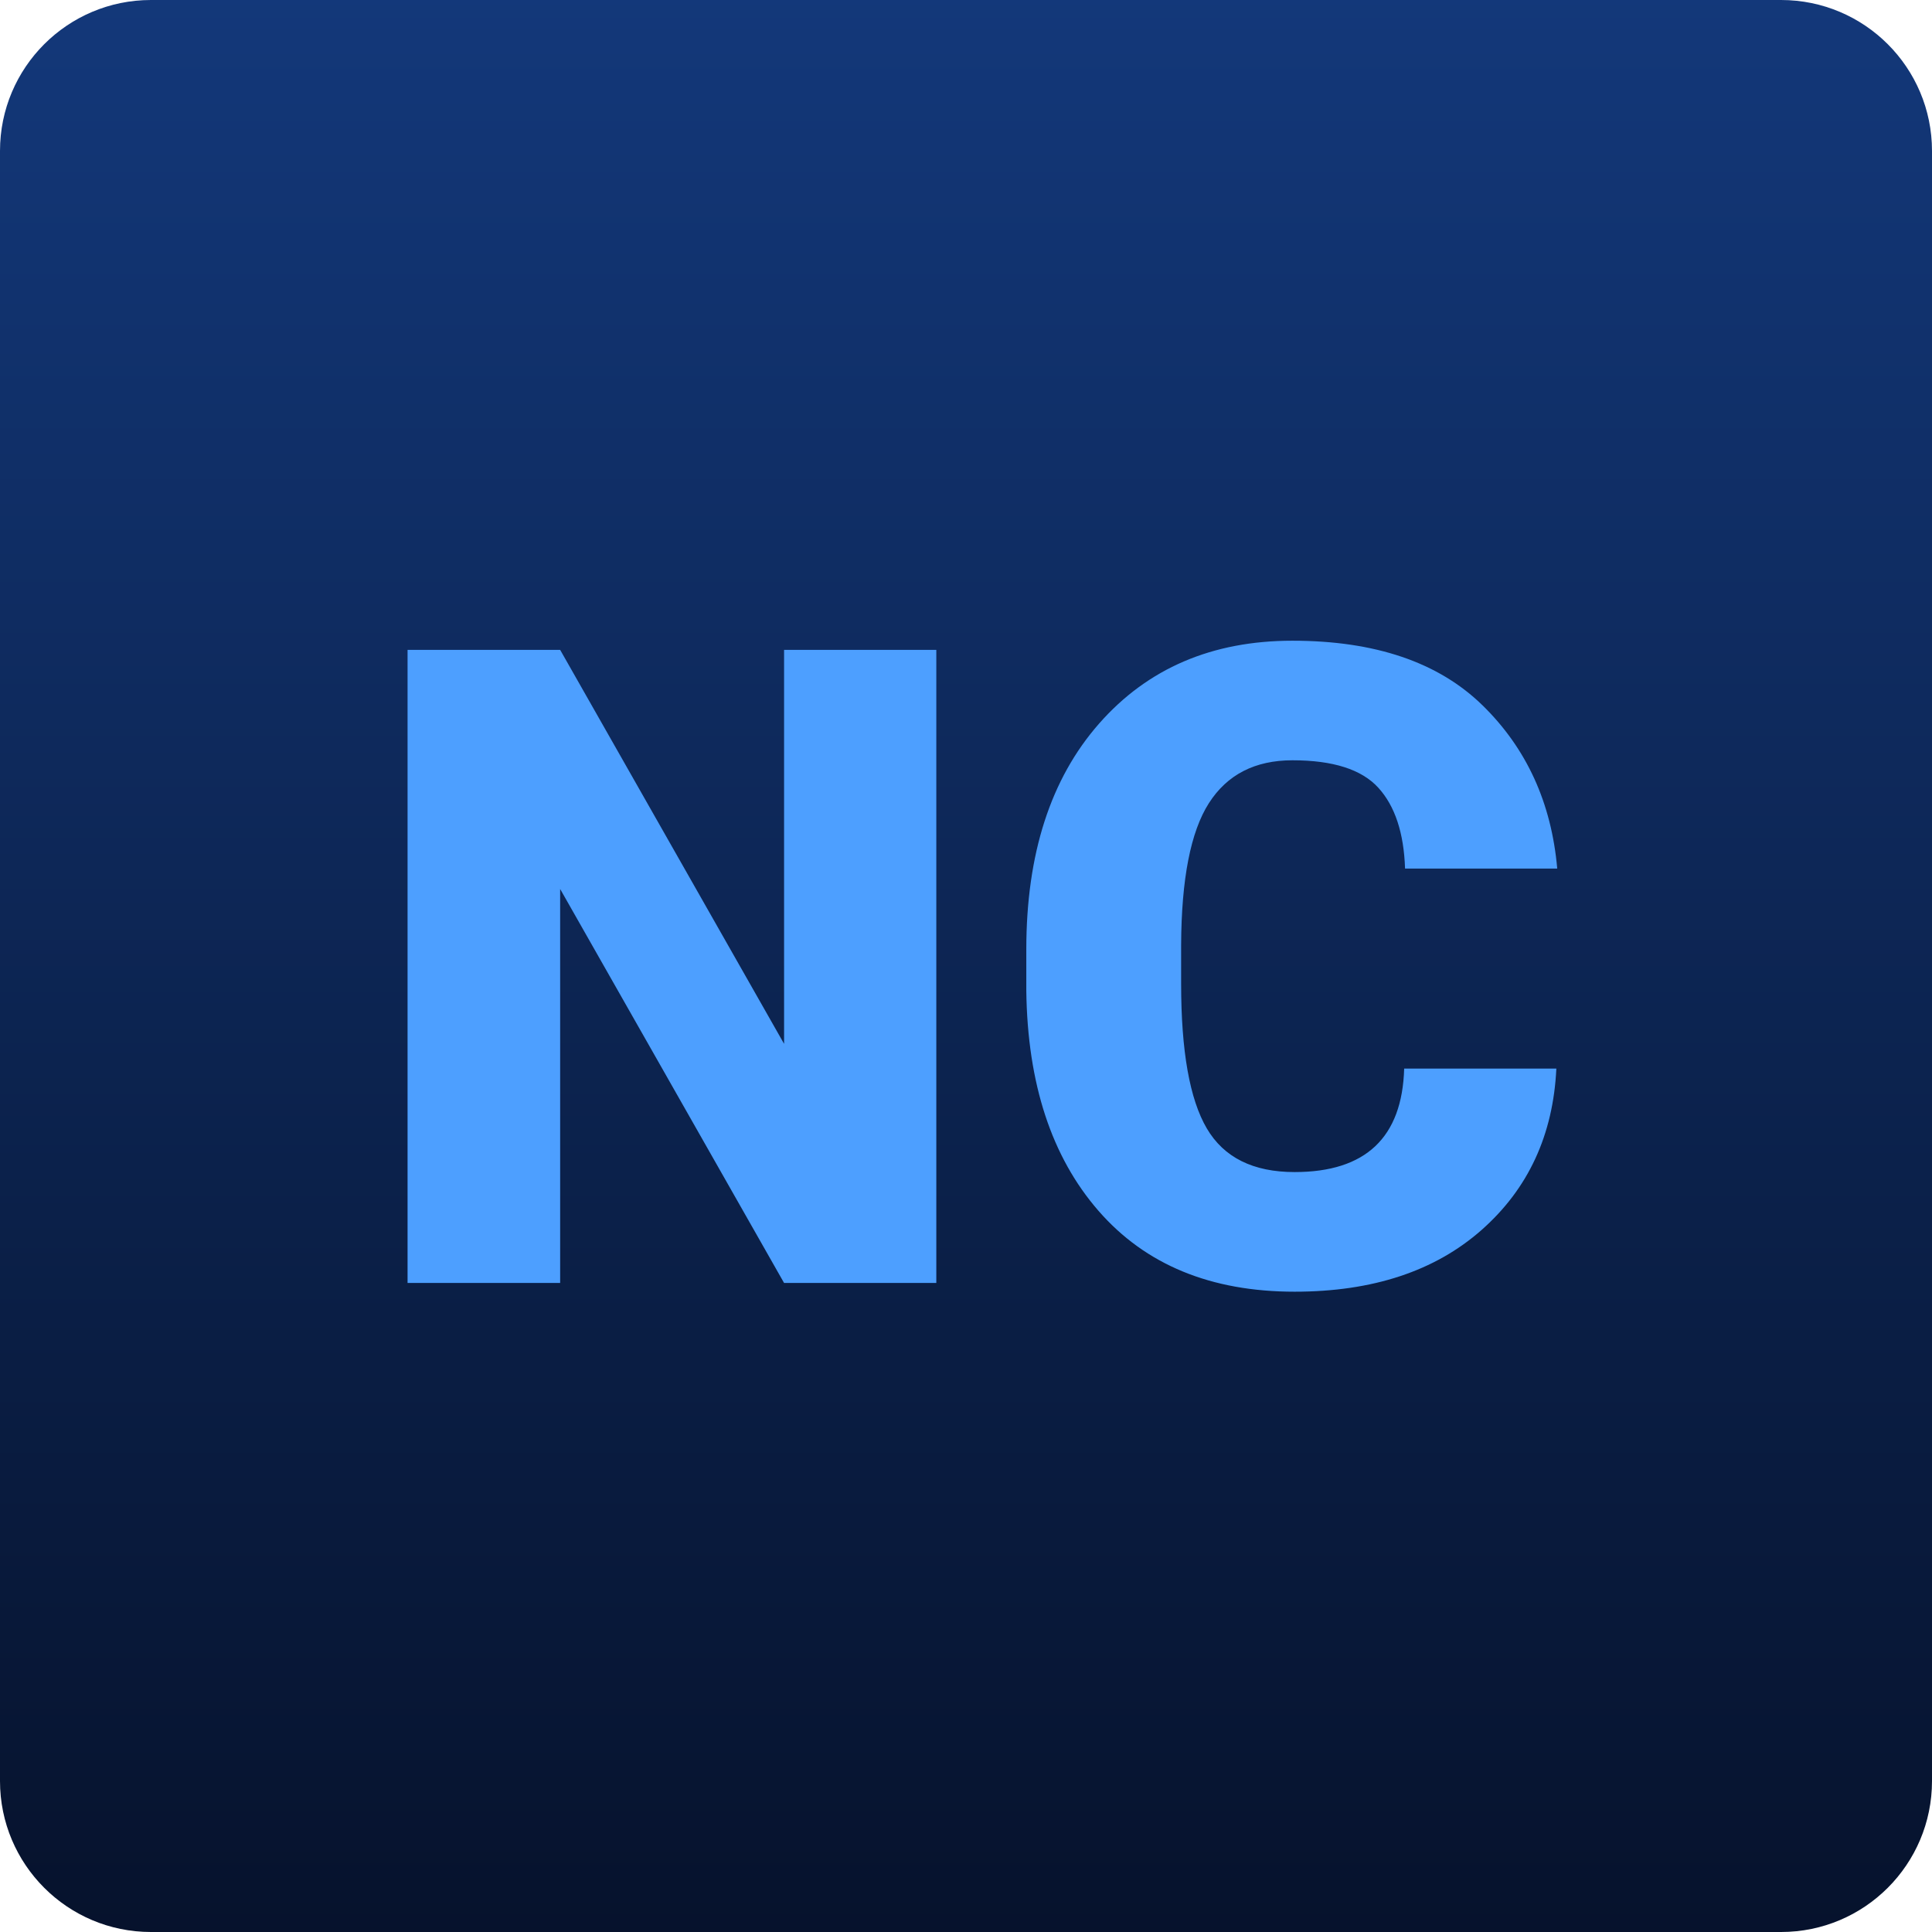
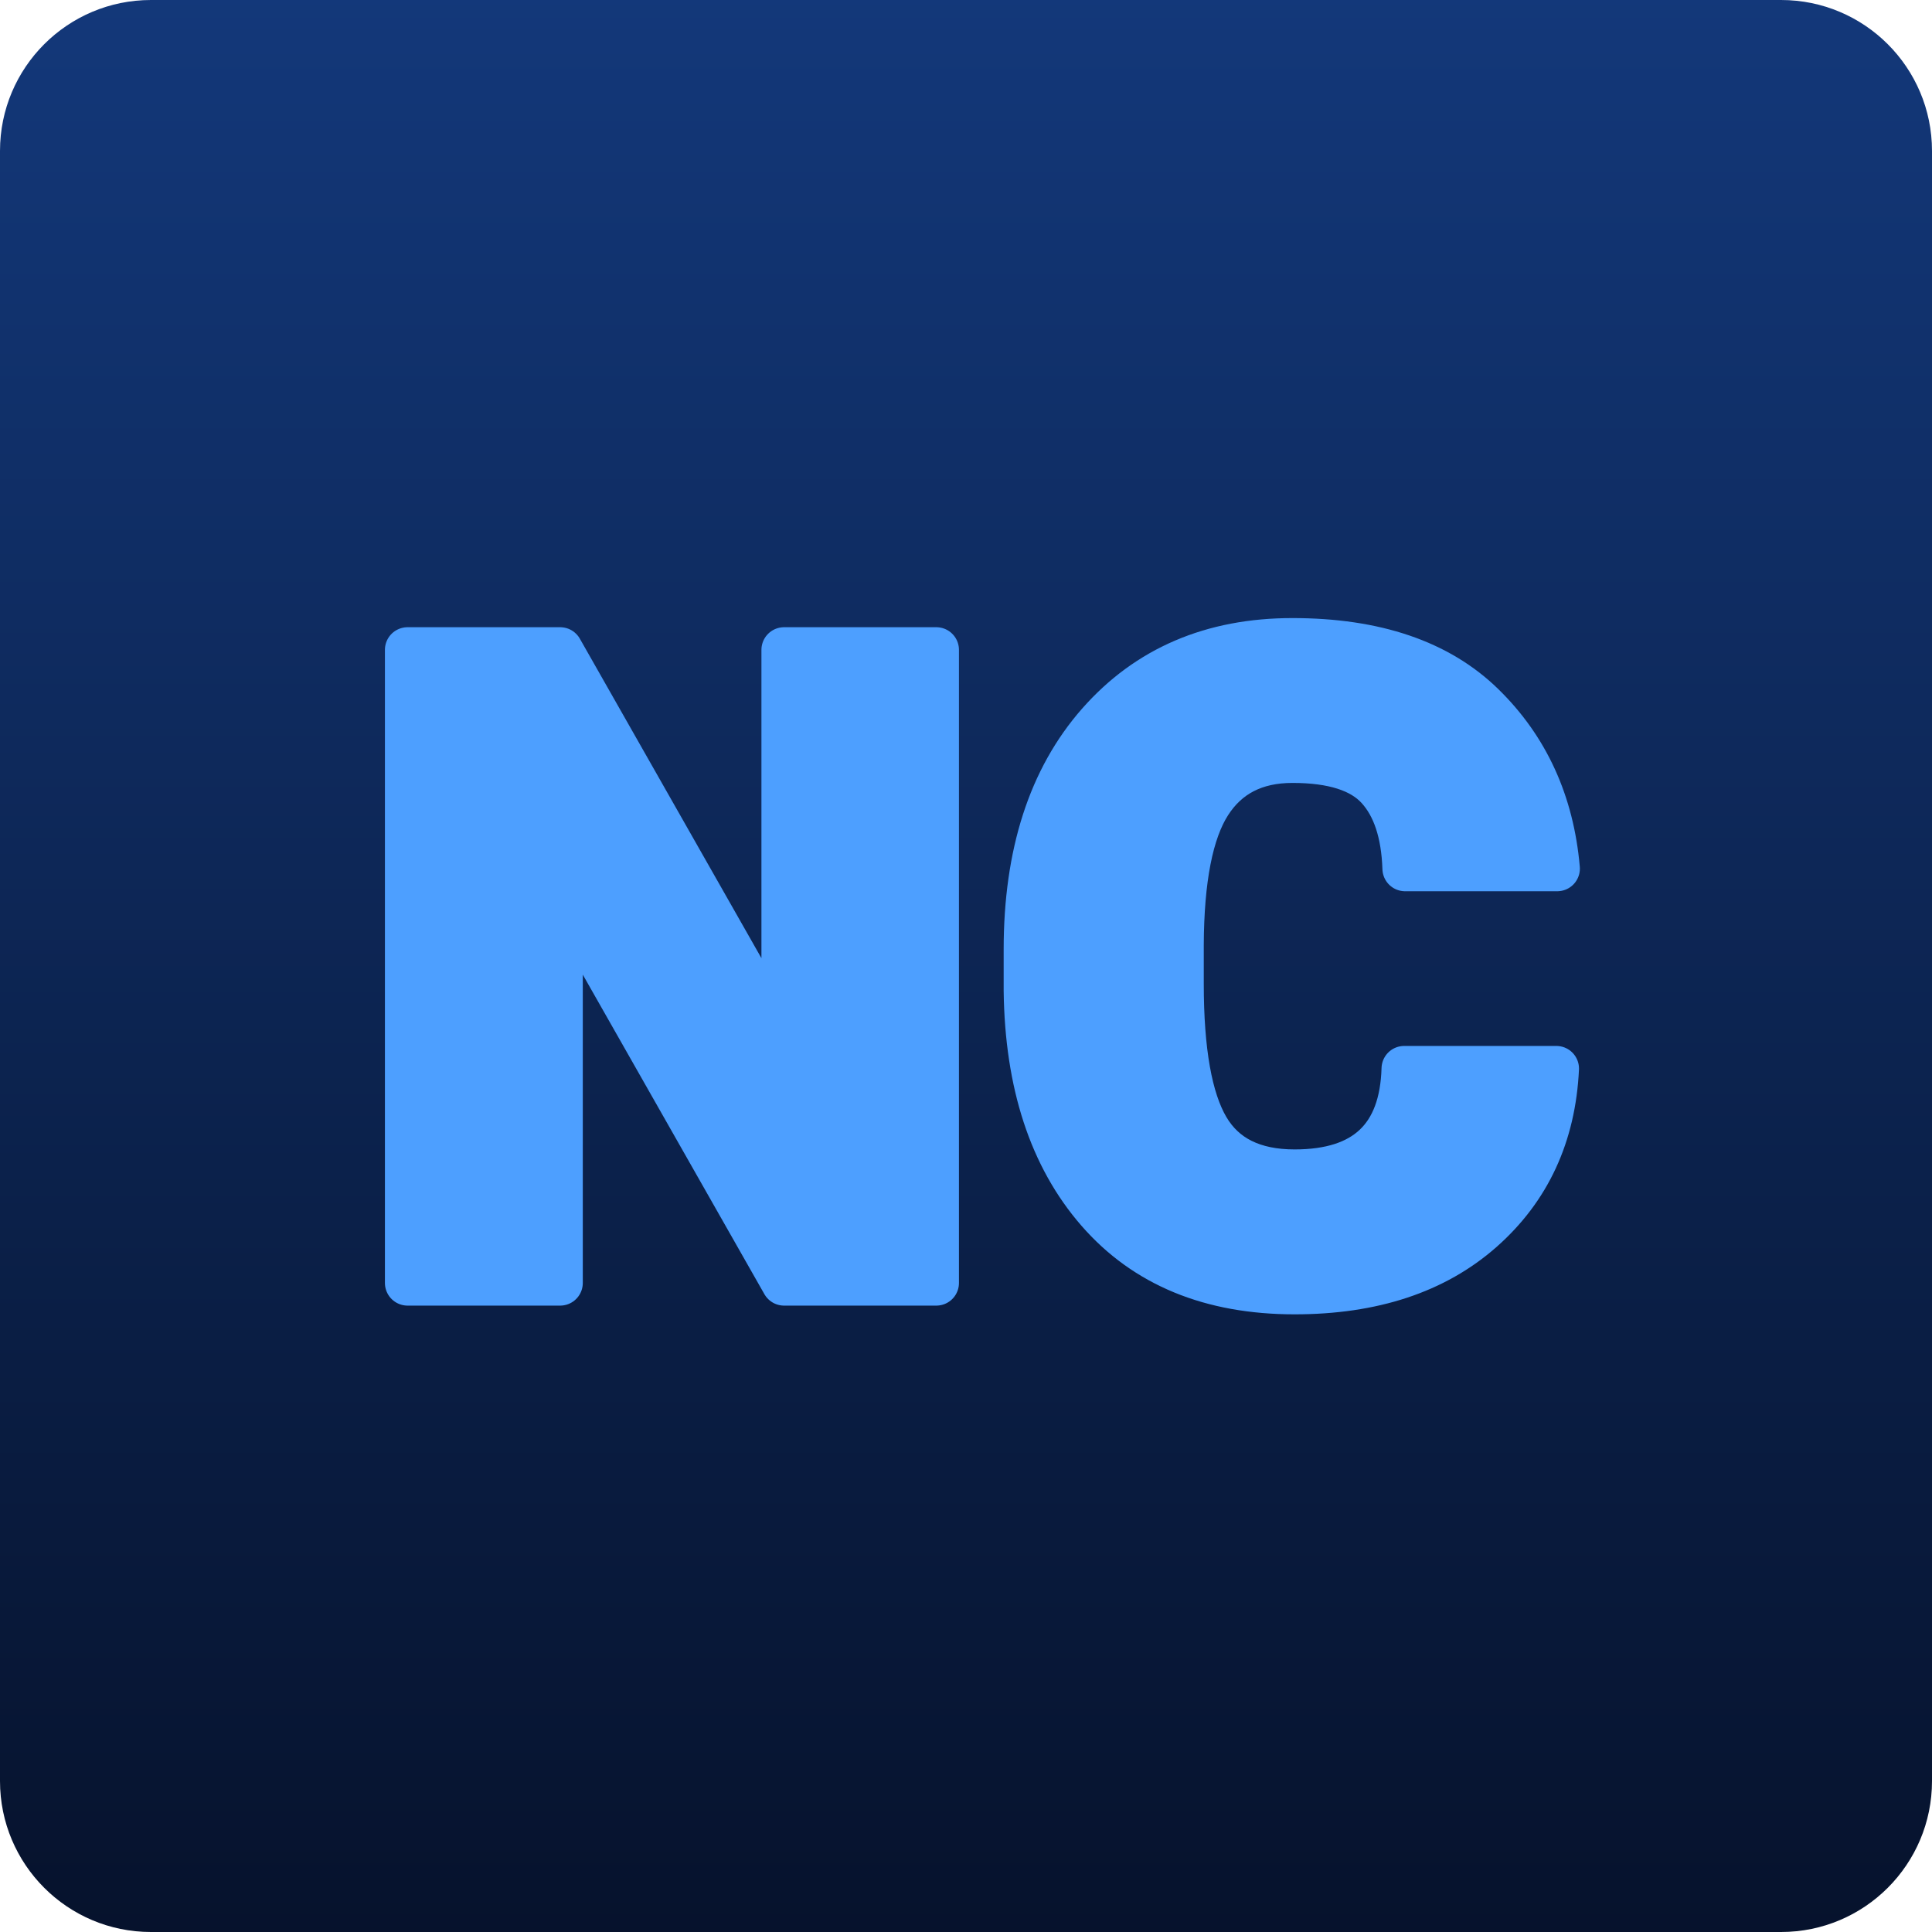
<svg xmlns="http://www.w3.org/2000/svg" viewBox="0 0 512 512">
  <defs>
    <linearGradient id="gc" x1="0" y1="0" x2="0" y2="1">
      <stop offset="0" stop-color="#13387a" />
      <stop offset="1" stop-color="#06122c" />
    </linearGradient>
  </defs>
  <rect width="512" height="512" rx="40" fill="url(#gc)" />
-   <text x="257" y="340" text-anchor="middle" font-family="system-ui,'Segoe UI',-apple-system,Roboto,sans-serif" font-weight="900" font-size="236" letter-spacing="3" fill="#4d9fff">NC</text>
+   <text x="257" y="340" text-anchor="middle" font-family="system-ui,'Segoe UI',-apple-system,Roboto,sans-serif" font-weight="900" font-size="236" letter-spacing="3" fill="#4d9fff" stroke="#4d9fff" stroke-width="12" paint-order="stroke" stroke-linejoin="round">NC</text>
</svg>
